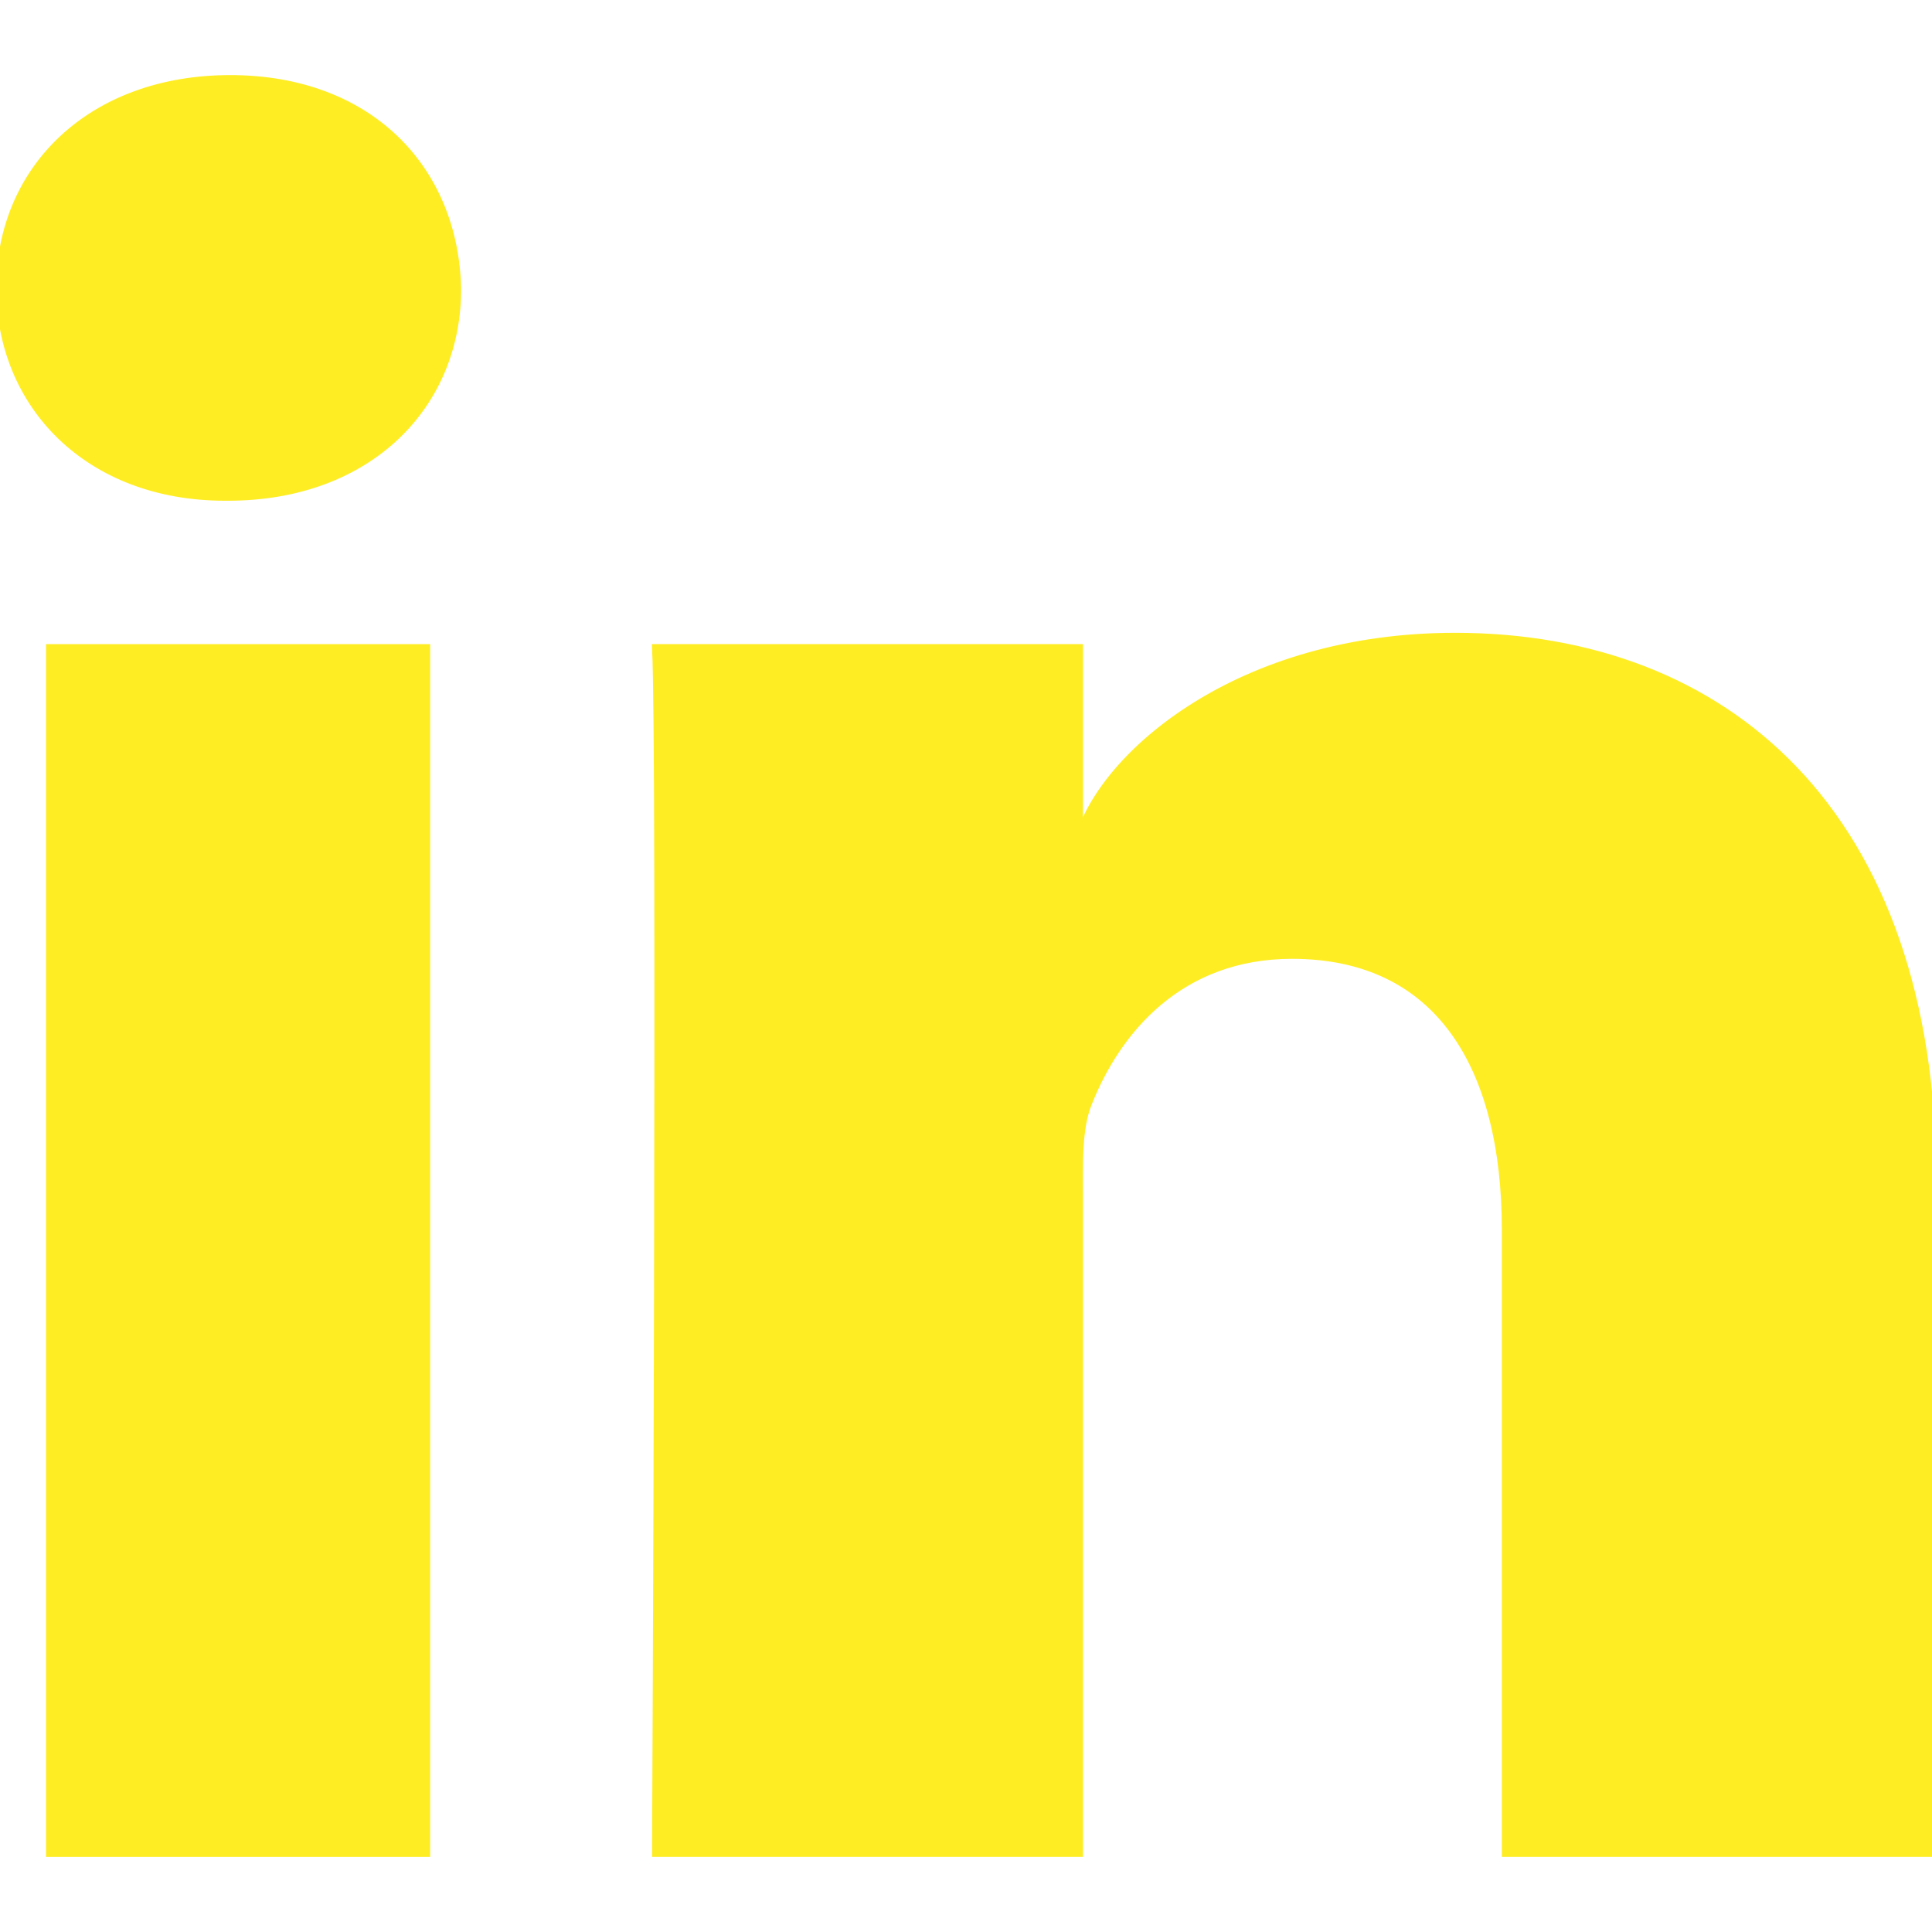
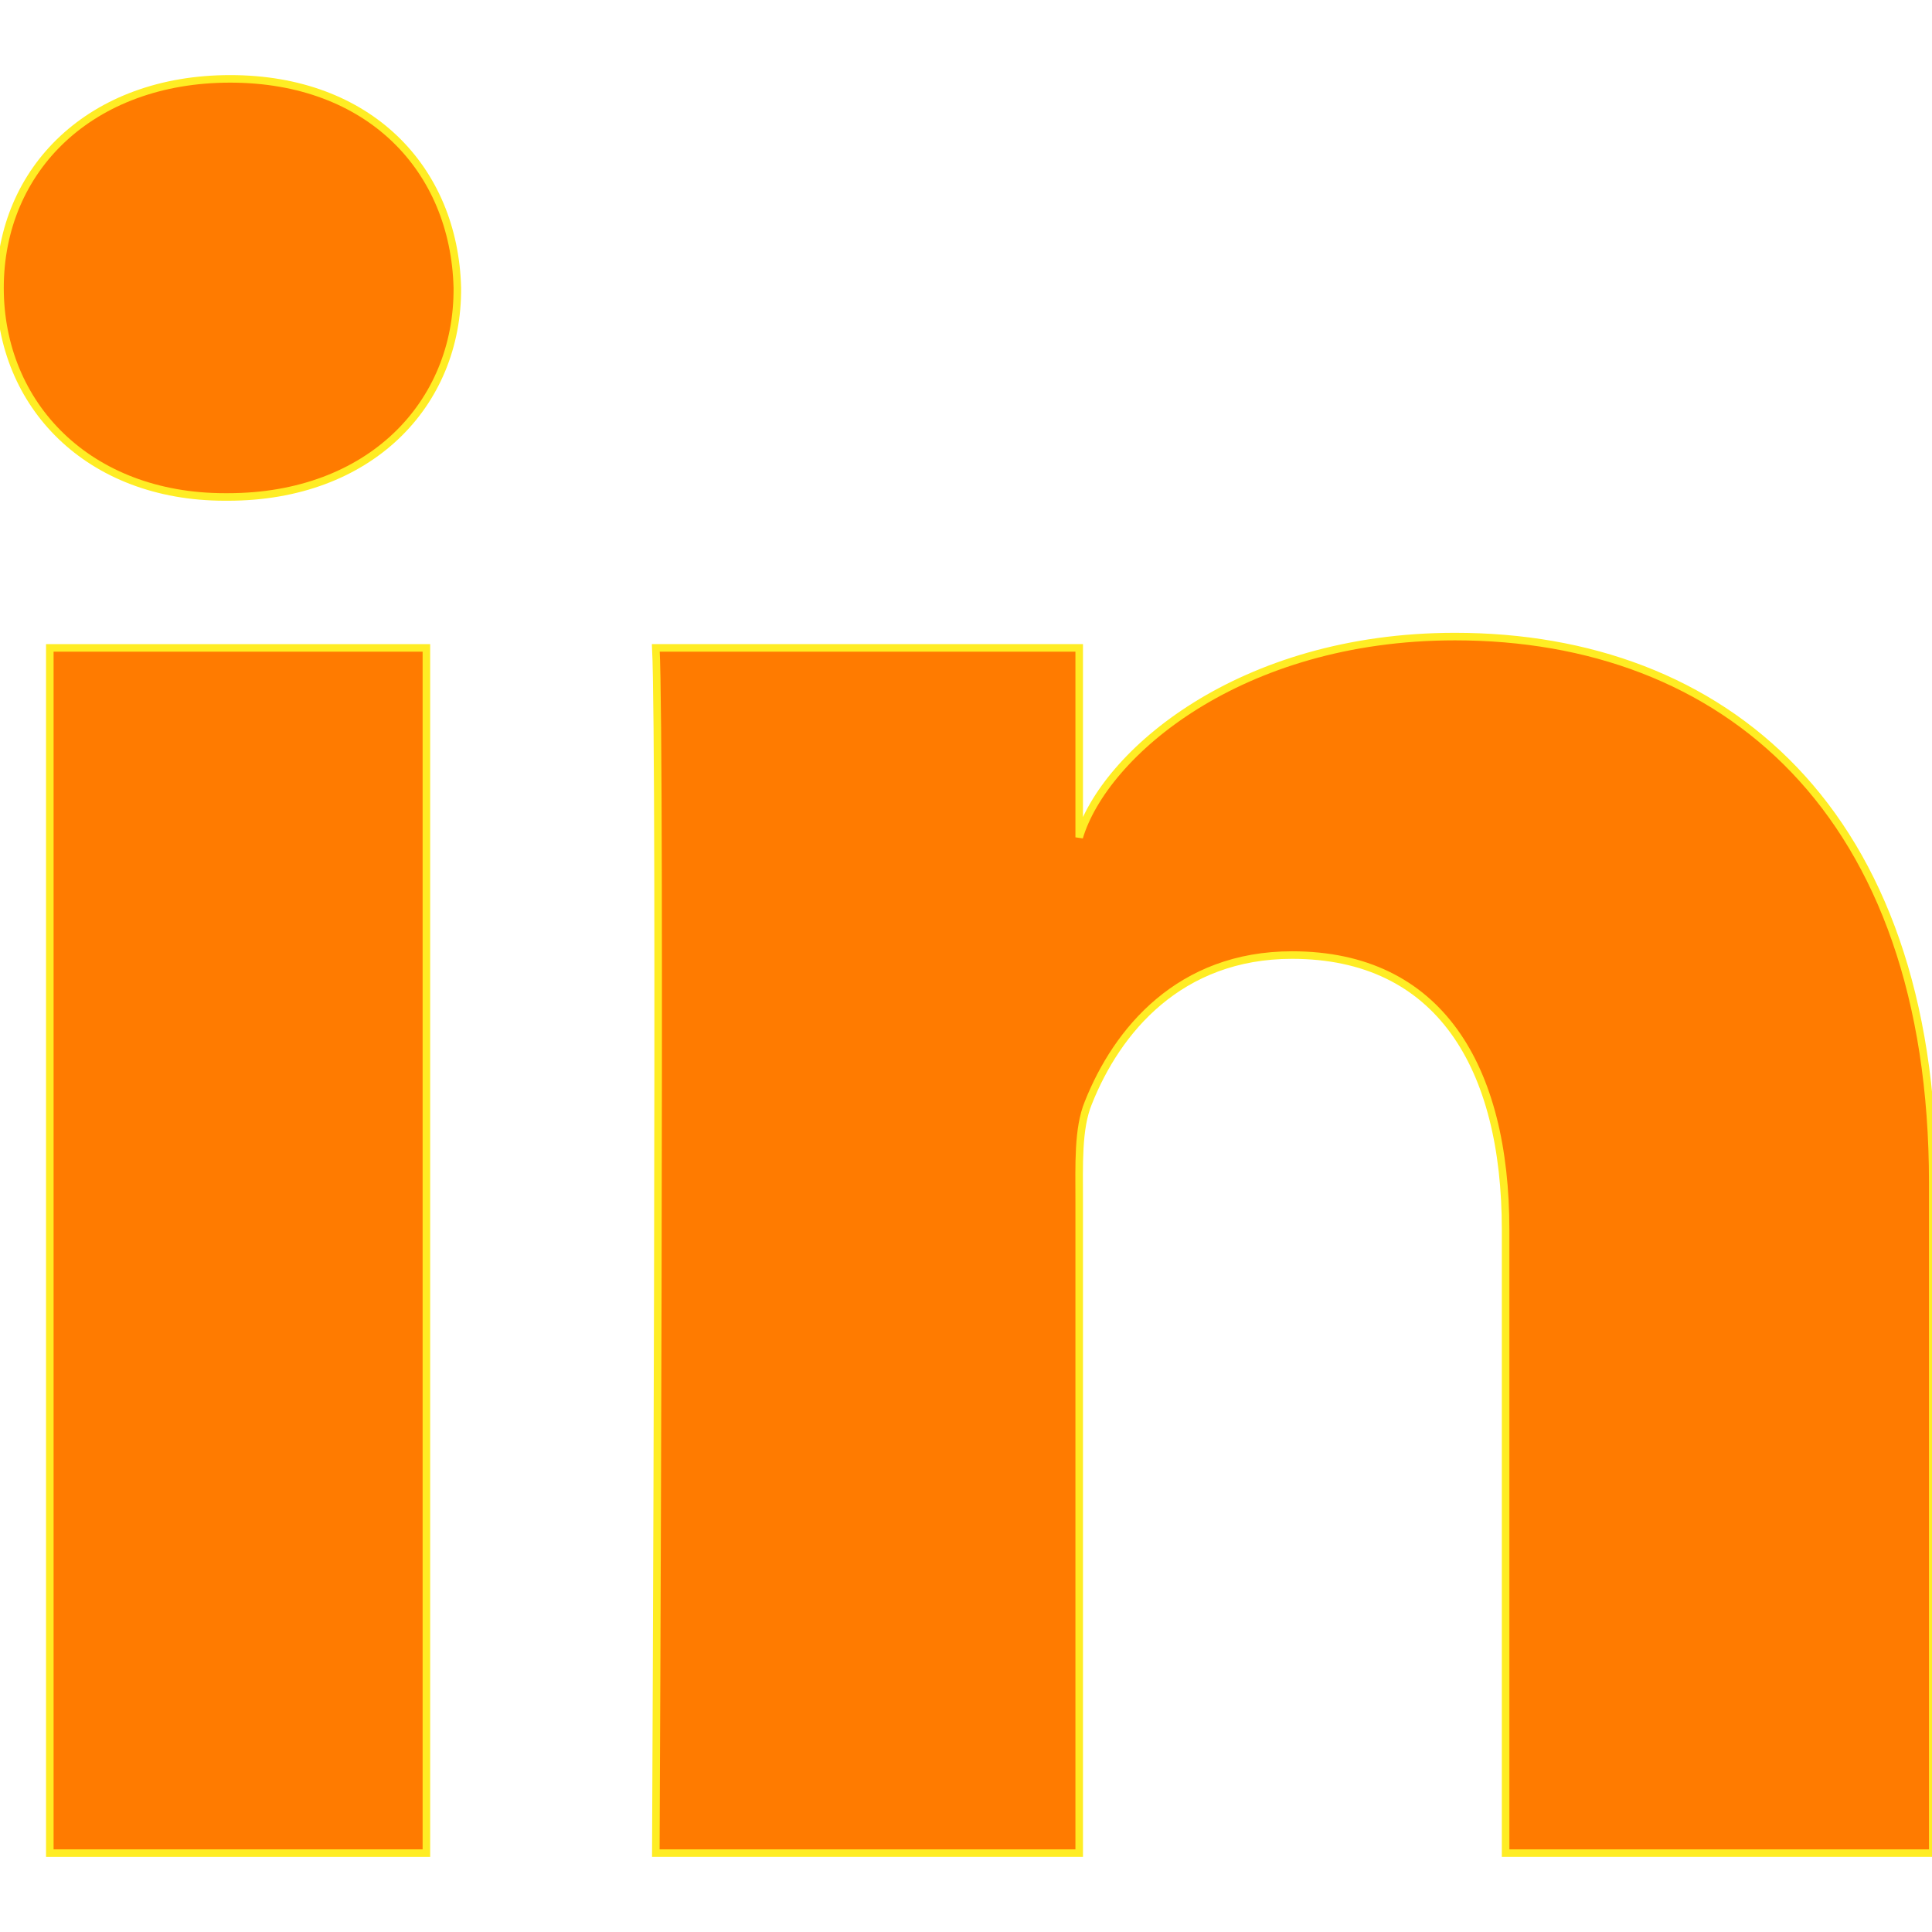
- <svg xmlns="http://www.w3.org/2000/svg" fill="#ffed24" version="1.1" id="Layer_1" viewBox="-271 283.9 256 235.1" xml:space="preserve" width="800px" height="800px" stroke="#ffed24">
+ <svg xmlns="http://www.w3.org/2000/svg" fill="#ff7b00" version="1.1" id="Layer_1" viewBox="-271 283.9 256 235.1" xml:space="preserve" width="800px" height="800px" stroke="#ffed24">
  <g id="SVGRepo_bgCarrier" stroke-width="0" />
  <g id="SVGRepo_tracerCarrier" stroke-linecap="round" stroke-linejoin="round" />
  <g id="SVGRepo_iconCarrier">
    <g>
      <rect x="-264.4" y="359.3" width="49.9" height="159.7" />
      <path d="M-240.5,283.9c-18.4,0-30.5,11.9-30.5,27.7c0,15.5,11.7,27.7,29.8,27.7h0.4c18.8,0,30.5-12.3,30.4-27.7 C-210.8,295.8-222.1,283.9-240.5,283.9z" />
      <path d="M-78.2,357.8c-28.6,0-46.5,15.6-49.8,26.6v-25.1h-56.1c0.7,13.3,0,159.7,0,159.7h56.1v-86.3c0-4.9-0.2-9.7,1.2-13.1 c3.8-9.6,12.1-19.6,27-19.6c19.5,0,28.3,14.8,28.3,36.4V519h56.6v-88.8C-14.9,380.8-42.7,357.8-78.2,357.8z" />
    </g>
  </g>
</svg>
